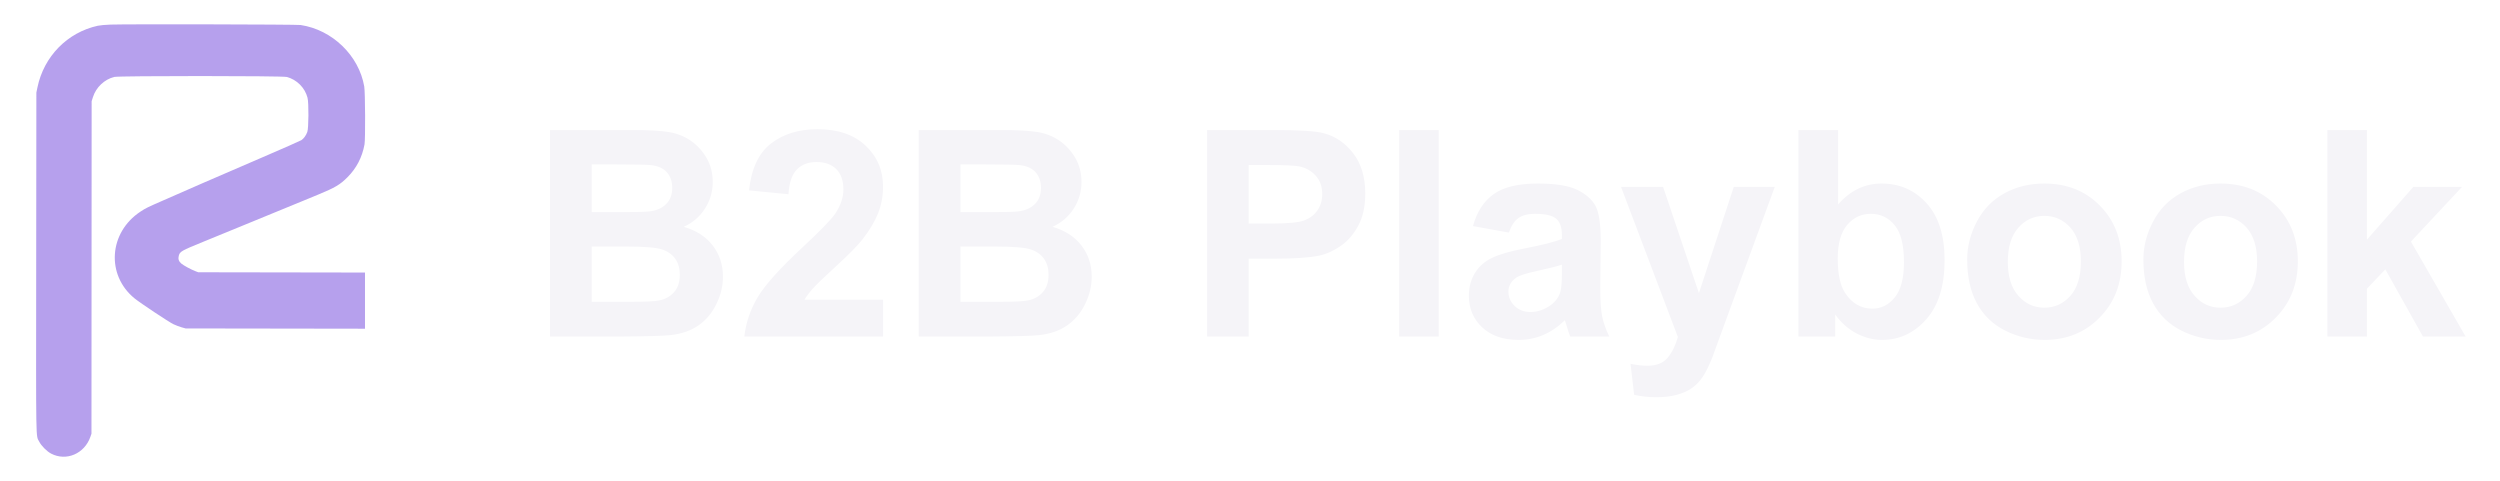
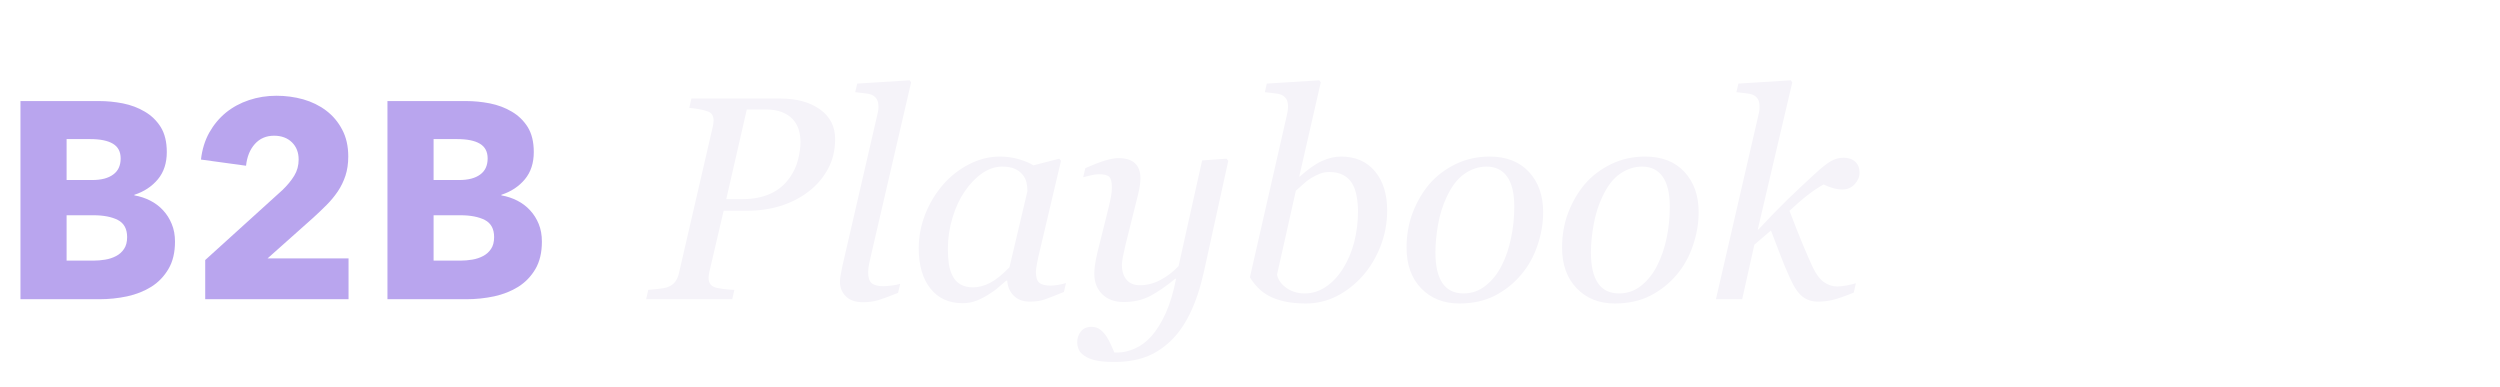
- <svg xmlns="http://www.w3.org/2000/svg" width="208" height="40" viewBox="0 0 208 40" role="img" aria-label="B2B Playbook">
-   <g fill="#B6A0ED">
-     <g transform="translate(3 2) scale(0.04210526) translate(-303 -199)">
-       <path d="M 450 200.101 C 439.962 200.465, 429.302 201.436, 425 202.377 C 364.857 215.529, 318.365 263.026, 305.731 324.225 L 303.610 334.500 303.274 669 C 302.901 1039.070, 302.421 1010.458, 309.237 1024.208 C 313.234 1032.273, 324.317 1043.416, 332.730 1047.828 C 362.668 1063.530, 398.798 1048.083, 410.378 1014.629 L 412.500 1008.500 412.665 680 L 412.830 351.500 415.405 343.422 C 421.601 323.976, 437.895 308.517, 457.460 303.522 C 466.690 301.165, 789.208 301.225, 798.356 303.585 C 818.157 308.694, 834.306 324.843, 839.415 344.644 C 842.047 354.847, 841.716 405.013, 838.968 412.357 C 836.360 419.327, 832.010 425.303, 827.258 428.447 C 825.191 429.814, 790.875 444.946, 751 462.073 C 670.372 496.706, 657.314 502.347, 632 513.484 C 606.743 524.596, 587.247 533.136, 555.503 546.994 C 522.508 561.399, 520.010 562.624, 509.364 569.625 C 446.817 610.761, 441.018 694.847, 497.544 741.036 C 508.710 750.160, 565.228 787.723, 574.353 792.085 C 578.834 794.227, 586.100 796.997, 590.500 798.240 L 598.500 800.500 775.750 800.766 L 953 801.032 953 745.536 L 953 690.040 788.250 689.770 L 623.500 689.500 617.672 687.277 C 609.035 683.983, 594.408 676.041, 589.952 672.227 C 584.926 667.925, 583.361 663.091, 585.009 656.960 C 587.310 648.401, 589.485 647.163, 634.529 628.777 C 657.063 619.579, 687.650 607.049, 702.500 600.932 C 717.350 594.815, 749.300 581.695, 773.500 571.776 C 797.700 561.857, 822.675 551.608, 829 549 C 835.325 546.392, 849.500 540.548, 860.500 536.013 C 894.073 522.170, 903.770 516.414, 918.520 501.575 C 936.254 483.733, 947.369 462.275, 952.042 436.857 C 953.912 426.685, 953.475 334.047, 951.503 322.471 C 941.071 261.257, 888.365 210.303, 825.758 200.906 C 817.706 199.697, 480.965 198.976, 450 200.101" />
-     </g>
-   </g>
-   <path fill="#F5F4F8" d="M45.76 28L45.76 10.82L52.63 10.82Q54.66 10.82 55.67 10.99Q56.67 11.16 57.46 11.70Q58.25 12.24 58.78 13.13Q59.30 14.03 59.30 15.14L59.30 15.14Q59.30 16.35 58.65 17.36Q58.00 18.37 56.89 18.87L56.89 18.87Q58.46 19.33 59.30 20.43Q60.15 21.53 60.15 23.02L60.15 23.02Q60.15 24.19 59.60 25.30Q59.06 26.41 58.12 27.07Q57.17 27.73 55.79 27.88L55.79 27.88Q54.92 27.98 51.61 28L51.61 28L45.76 28ZM51.22 13.68L49.23 13.68L49.23 17.65L51.50 17.65Q53.53 17.65 54.02 17.59L54.02 17.59Q54.91 17.49 55.42 16.98Q55.93 16.47 55.93 15.64L55.93 15.64Q55.93 14.84 55.49 14.34Q55.05 13.84 54.18 13.74L54.18 13.74Q53.67 13.68 51.22 13.68L51.22 13.68ZM52.03 20.51L49.23 20.51L49.23 25.11L52.44 25.11Q54.31 25.11 54.82 25L54.82 25Q55.59 24.86 56.08 24.31Q56.56 23.77 56.56 22.86L56.56 22.86Q56.56 22.08 56.19 21.54Q55.81 21.00 55.10 20.76Q54.39 20.51 52.03 20.51L52.03 20.51ZM66.93 24.94L73.47 24.94L73.47 28L61.93 28Q62.12 26.27 63.05 24.71Q63.99 23.16 66.76 20.59L66.76 20.59Q68.98 18.52 69.49 17.78L69.49 17.78Q70.17 16.76 70.17 15.77L70.17 15.77Q70.17 14.66 69.58 14.07Q68.98 13.48 67.94 13.48L67.94 13.48Q66.91 13.48 66.30 14.10Q65.69 14.72 65.60 16.16L65.60 16.16L62.32 15.84Q62.61 13.12 64.16 11.93Q65.70 10.75 68.02 10.75L68.02 10.75Q70.57 10.75 72.02 12.12Q73.47 13.49 73.47 15.53L73.47 15.53Q73.47 16.69 73.06 17.74Q72.64 18.79 71.74 19.94L71.74 19.94Q71.14 20.70 69.58 22.13Q68.02 23.56 67.61 24.03Q67.19 24.50 66.93 24.94L66.93 24.94ZM76.44 28L76.44 10.82L83.30 10.82Q85.34 10.82 86.35 10.99Q87.35 11.16 88.14 11.70Q88.93 12.24 89.46 13.13Q89.98 14.03 89.98 15.14L89.98 15.14Q89.98 16.35 89.33 17.36Q88.68 18.37 87.57 18.87L87.57 18.87Q89.14 19.33 89.98 20.43Q90.83 21.53 90.83 23.02L90.83 23.02Q90.83 24.19 90.28 25.30Q89.74 26.41 88.79 27.07Q87.85 27.73 86.47 27.88L86.47 27.88Q85.60 27.98 82.29 28L82.29 28L76.44 28ZM81.90 13.68L79.91 13.68L79.91 17.65L82.18 17.65Q84.21 17.65 84.70 17.59L84.70 17.59Q85.59 17.49 86.10 16.98Q86.61 16.47 86.61 15.64L86.61 15.64Q86.61 14.84 86.17 14.34Q85.73 13.84 84.86 13.74L84.86 13.74Q84.35 13.68 81.90 13.68L81.90 13.68ZM82.71 20.51L79.91 20.51L79.91 25.11L83.12 25.11Q84.99 25.11 85.50 25L85.50 25Q86.27 24.86 86.76 24.31Q87.24 23.77 87.24 22.86L87.24 22.86Q87.24 22.08 86.87 21.54Q86.49 21.00 85.78 20.76Q85.07 20.51 82.71 20.51L82.71 20.51ZM103.89 28L100.43 28L100.43 10.82L105.99 10.82Q109.16 10.82 110.12 11.08L110.12 11.08Q111.59 11.46 112.59 12.76Q113.59 14.05 113.59 16.11L113.59 16.11Q113.59 17.69 113.01 18.77Q112.44 19.84 111.55 20.46Q110.67 21.07 109.75 21.27L109.75 21.27Q108.51 21.52 106.16 21.52L106.16 21.52L103.89 21.52L103.89 28ZM105.57 13.73L103.89 13.73L103.89 18.60L105.79 18.60Q107.84 18.60 108.54 18.33Q109.23 18.06 109.62 17.49Q110.01 16.91 110.01 16.15L110.01 16.15Q110.01 15.21 109.46 14.61Q108.91 14.00 108.07 13.84L108.07 13.84Q107.45 13.73 105.57 13.73L105.57 13.73ZM119.70 28L116.41 28L116.41 10.82L119.70 10.82L119.70 28ZM125.54 19.35L125.54 19.35L122.55 18.81Q123.05 17.01 124.29 16.14Q125.52 15.27 127.94 15.27L127.94 15.27Q130.14 15.27 131.22 15.79Q132.30 16.32 132.74 17.12Q133.18 17.92 133.18 20.07L133.18 20.07L133.14 23.91Q133.14 25.55 133.30 26.33Q133.46 27.11 133.89 28L133.89 28L130.64 28Q130.51 27.67 130.32 27.03L130.32 27.03Q130.24 26.73 130.20 26.64L130.20 26.64Q129.36 27.46 128.40 27.87Q127.44 28.28 126.35 28.28L126.35 28.28Q124.43 28.28 123.32 27.24Q122.21 26.20 122.21 24.60L122.21 24.60Q122.21 23.55 122.71 22.72Q123.22 21.89 124.13 21.46Q125.04 21.02 126.75 20.69L126.75 20.69Q129.05 20.25 129.95 19.88L129.95 19.88L129.95 19.55Q129.95 18.60 129.48 18.20Q129.01 17.79 127.71 17.79L127.71 17.79Q126.83 17.79 126.34 18.14Q125.84 18.48 125.54 19.35ZM129.95 22.68L129.95 22.02Q129.31 22.23 127.94 22.53Q126.57 22.82 126.15 23.10L126.15 23.10Q125.50 23.56 125.50 24.26L125.50 24.26Q125.50 24.95 126.02 25.46Q126.54 25.96 127.33 25.96L127.33 25.96Q128.22 25.96 129.03 25.38L129.03 25.38Q129.63 24.93 129.82 24.29L129.82 24.29Q129.95 23.86 129.95 22.68L129.95 22.68ZM139.60 28.04L134.87 15.55L138.37 15.55L141.35 24.39L144.25 15.55L147.66 15.55L143.27 27.53L142.48 29.70Q142.05 30.79 141.66 31.36Q141.27 31.94 140.76 32.29Q140.25 32.65 139.50 32.85Q138.76 33.05 137.82 33.05L137.82 33.05Q136.87 33.05 135.96 32.85L135.96 32.85L135.66 30.27Q136.44 30.43 137.06 30.43L137.06 30.43Q138.21 30.43 138.76 29.75Q139.31 29.08 139.60 28.04L139.60 28.04ZM152.69 28L149.63 28L149.63 10.82L152.93 10.82L152.93 17.01Q154.45 15.27 156.54 15.27L156.54 15.27Q158.81 15.27 160.30 16.92Q161.79 18.57 161.79 21.65L161.79 21.65Q161.79 24.84 160.27 26.56Q158.75 28.28 156.58 28.28L156.58 28.28Q155.52 28.28 154.48 27.75Q153.44 27.21 152.69 26.17L152.69 26.17L152.69 28ZM152.90 21.51L152.90 21.51Q152.90 23.44 153.51 24.37L153.51 24.37Q154.37 25.68 155.79 25.68L155.79 25.68Q156.88 25.68 157.64 24.75Q158.41 23.82 158.41 21.81L158.41 21.81Q158.41 19.68 157.64 18.74Q156.86 17.79 155.66 17.79L155.66 17.79Q154.47 17.79 153.69 18.71Q152.90 19.63 152.90 21.51ZM163.67 21.60L163.67 21.60Q163.67 19.96 164.48 18.43Q165.29 16.89 166.77 16.08Q168.25 15.27 170.08 15.27L170.08 15.27Q172.91 15.27 174.71 17.11Q176.52 18.94 176.52 21.74L176.52 21.74Q176.52 24.57 174.69 26.42Q172.87 28.28 170.11 28.28L170.11 28.28Q168.39 28.28 166.84 27.51Q165.29 26.73 164.48 25.24Q163.67 23.75 163.67 21.60ZM167.05 21.78L167.05 21.78Q167.05 23.63 167.93 24.61Q168.80 25.60 170.09 25.60L170.09 25.60Q171.38 25.60 172.26 24.61Q173.13 23.63 173.13 21.75L173.13 21.75Q173.13 19.93 172.26 18.94Q171.38 17.96 170.09 17.96L170.09 17.96Q168.80 17.96 167.93 18.94Q167.05 19.93 167.05 21.78ZM178.33 21.60L178.33 21.60Q178.33 19.96 179.14 18.43Q179.95 16.89 181.43 16.08Q182.91 15.27 184.74 15.27L184.74 15.27Q187.57 15.27 189.37 17.11Q191.18 18.94 191.18 21.74L191.18 21.74Q191.18 24.57 189.35 26.42Q187.53 28.28 184.77 28.28L184.77 28.28Q183.05 28.28 181.50 27.51Q179.95 26.73 179.14 25.24Q178.33 23.75 178.33 21.60ZM181.71 21.78L181.71 21.78Q181.71 23.63 182.59 24.61Q183.46 25.60 184.75 25.60L184.75 25.60Q186.04 25.60 186.92 24.61Q187.79 23.63 187.79 21.75L187.79 21.75Q187.79 19.93 186.92 18.94Q186.04 17.96 184.75 17.96L184.75 17.96Q183.46 17.96 182.59 18.94Q181.71 19.93 181.71 21.78ZM196.93 28L193.64 28L193.64 10.82L196.93 10.82L196.93 19.94L200.79 15.55L204.84 15.55L200.59 20.10L205.14 28L201.59 28L198.46 22.41L196.93 24.02L196.93 28Z" />
+ <svg xmlns="http://www.w3.org/2000/svg" role="img" aria-label="B2B Playbook" width="259" height="40" viewBox="0 0 259 40">
+   <path fill="#B9A5EE" d="M18.13 25.03L18.13 25.03Q18.13 26.71 17.46 27.85Q16.79 29.00 15.69 29.70Q14.59 30.39 13.18 30.70Q11.77 31 10.29 31L10.29 31L2.12 31L2.12 10.47L10.29 10.47Q11.48 10.47 12.73 10.71Q13.98 10.96 14.99 11.56Q16.01 12.15 16.65 13.16Q17.28 14.18 17.28 15.75L17.28 15.75Q17.28 17.46 16.36 18.57Q15.43 19.69 13.92 20.18L13.92 20.18L13.92 20.24Q14.79 20.39 15.56 20.78Q16.33 21.17 16.89 21.78Q17.46 22.39 17.79 23.20Q18.13 24.01 18.13 25.03ZM12.50 16.41L12.50 16.41Q12.50 15.37 11.70 14.89Q10.90 14.41 9.34 14.41L9.34 14.41L6.90 14.41L6.90 18.65L9.57 18.65Q10.96 18.65 11.73 18.08Q12.50 17.52 12.50 16.41ZM13.17 24.56L13.17 24.56Q13.17 23.29 12.21 22.79Q11.25 22.30 9.66 22.30L9.66 22.30L6.90 22.30L6.90 27.00L9.69 27.00Q10.27 27.00 10.89 26.90Q11.51 26.80 12.02 26.53Q12.53 26.27 12.85 25.79Q13.17 25.32 13.17 24.56ZM36.11 31L21.26 31L21.26 26.94L29.26 19.69Q30.02 18.96 30.48 18.21Q30.94 17.46 30.94 16.53L30.94 16.53Q30.94 15.43 30.25 14.75Q29.55 14.06 28.39 14.06L28.39 14.06Q27.17 14.06 26.40 14.92Q25.64 15.77 25.49 17.17L25.49 17.17L20.82 16.53Q21.00 14.96 21.68 13.74Q22.36 12.53 23.40 11.67Q24.45 10.82 25.80 10.37Q27.14 9.92 28.65 9.92L28.65 9.92Q30.07 9.92 31.41 10.29Q32.74 10.67 33.78 11.45Q34.83 12.24 35.45 13.43Q36.08 14.61 36.08 16.21L36.08 16.21Q36.08 17.31 35.79 18.20Q35.50 19.08 34.99 19.84Q34.48 20.59 33.83 21.24Q33.18 21.89 32.48 22.53L32.48 22.53L27.72 26.77L36.11 26.77L36.11 31ZM56.14 25.03L56.14 25.03Q56.14 26.71 55.48 27.85Q54.81 29.00 53.71 29.70Q52.61 30.39 51.20 30.70Q49.79 31 48.31 31L48.31 31L40.14 31L40.14 10.47L48.31 10.47Q49.50 10.47 50.75 10.71Q52.00 10.96 53.01 11.56Q54.03 12.15 54.67 13.16Q55.30 14.18 55.30 15.75L55.30 15.75Q55.30 17.46 54.38 18.57Q53.45 19.69 51.94 20.18L51.94 20.18L51.94 20.24Q52.81 20.39 53.58 20.78Q54.35 21.17 54.91 21.78Q55.48 22.39 55.81 23.20Q56.14 24.01 56.14 25.03ZM50.52 16.41L50.52 16.41Q50.52 15.37 49.72 14.89Q48.92 14.41 47.36 14.41L47.36 14.41L44.92 14.41L44.92 18.65L47.59 18.65Q48.98 18.65 49.75 18.08Q50.52 17.52 50.52 16.41ZM51.19 24.56L51.19 24.56Q51.19 23.29 50.23 22.79Q49.27 22.30 47.68 22.30L47.68 22.30L44.92 22.30L44.92 27.00L47.71 27.00Q48.29 27.00 48.91 26.90Q49.53 26.80 50.04 26.53Q50.55 26.27 50.87 25.79Q51.19 25.32 51.19 24.56Z" />
+   <path fill="#F5F3F9" d="M86.52 14.40L86.52 14.40Q86.52 16.18 85.74 17.57Q84.96 18.96 83.72 19.88L83.72 19.88Q82.44 20.85 80.84 21.34Q79.24 21.83 77.50 21.83L77.50 21.83L74.97 21.83L73.47 28.25Q73.44 28.38 73.43 28.52Q73.41 28.67 73.41 28.77L73.41 28.77Q73.41 29.10 73.53 29.34Q73.65 29.59 74.00 29.74L74.00 29.74Q74.22 29.84 74.88 29.93Q75.55 30.02 76.08 30.03L76.08 30.03L75.86 31L66.94 31L67.16 30.03Q67.52 30.00 68.20 29.93Q68.87 29.86 69.18 29.74L69.18 29.74Q69.71 29.54 69.98 29.15Q70.25 28.76 70.35 28.25L70.35 28.25L73.85 13.10Q73.88 12.97 73.90 12.81Q73.93 12.65 73.93 12.50L73.93 12.50Q73.93 12.19 73.81 11.94Q73.69 11.69 73.37 11.56L73.37 11.56Q72.90 11.39 72.37 11.30Q71.85 11.21 71.41 11.18L71.41 11.18L71.63 10.21L80.87 10.21Q83.37 10.21 84.95 11.33Q86.52 12.46 86.52 14.40ZM81.84 18.37L81.84 18.37Q82.44 17.51 82.68 16.53Q82.93 15.56 82.93 14.71L82.93 14.71Q82.93 14.04 82.75 13.44Q82.57 12.84 82.13 12.35L82.13 12.35Q81.69 11.88 81.00 11.61Q80.31 11.34 79.27 11.34L79.27 11.34L77.37 11.34L75.24 20.63L76.90 20.63Q78.60 20.63 79.83 20.06Q81.06 19.50 81.84 18.37ZM94.24 8.32L94.39 8.54L90.30 26.18Q90.17 26.74 90.05 27.29Q89.94 27.85 89.94 28.20L89.94 28.20Q89.94 29.04 90.31 29.34Q90.68 29.65 91.52 29.65L91.52 29.65Q91.81 29.65 92.39 29.58Q92.97 29.51 93.26 29.40L93.26 29.40L93.04 30.34Q91.72 30.87 91.01 31.09Q90.30 31.31 89.41 31.31L89.41 31.31Q88.24 31.31 87.63 30.70Q87.02 30.09 87.02 29.20L87.02 29.20Q87.02 28.86 87.09 28.50Q87.15 28.13 87.27 27.57L87.27 27.57L90.83 12.15Q90.93 11.69 90.97 11.52Q91.01 11.34 91.01 11.08L91.01 11.08Q91.01 10.55 90.83 10.27Q90.65 9.98 90.33 9.83L90.33 9.83Q90.02 9.70 89.55 9.66Q89.09 9.61 88.60 9.55L88.60 9.55L88.81 8.66L94.24 8.32ZM104.35 29.07L104.35 29.07L104.25 29.07Q103.93 29.33 103.48 29.73Q103.03 30.14 102.43 30.50L102.43 30.50Q101.86 30.87 101.19 31.14Q100.51 31.41 99.72 31.41L99.72 31.41Q97.60 31.41 96.39 29.89Q95.18 28.36 95.18 25.73L95.18 25.73Q95.18 23.91 95.85 22.20Q96.53 20.48 97.71 19.12L97.71 19.12Q98.84 17.82 100.39 17.02Q101.95 16.22 103.59 16.22L103.59 16.22Q104.63 16.22 105.57 16.50Q106.52 16.78 107.06 17.13L107.06 17.13L109.74 16.44L109.92 16.66L107.69 26.11Q107.57 26.56 107.45 27.21Q107.32 27.87 107.32 28.17L107.32 28.17Q107.32 29.01 107.68 29.30Q108.03 29.59 108.86 29.59L108.86 29.59Q109.14 29.59 109.65 29.51Q110.17 29.42 110.44 29.32L110.44 29.32L110.22 30.25Q108.91 30.78 108.26 31.01Q107.62 31.25 106.69 31.25L106.69 31.25Q105.64 31.25 105.02 30.63Q104.41 30.02 104.35 29.07ZM104.58 27.69L106.44 19.81Q106.44 19.33 106.34 18.89Q106.24 18.45 105.92 18.07L105.92 18.07Q105.62 17.70 105.11 17.48Q104.60 17.26 103.82 17.26L103.82 17.26Q102.75 17.26 101.74 17.96Q100.73 18.67 99.93 19.85L99.93 19.85Q99.16 20.97 98.68 22.55Q98.20 24.13 98.20 25.76L98.20 25.76Q98.20 26.65 98.30 27.34Q98.40 28.03 98.70 28.60L98.70 28.60Q98.97 29.15 99.50 29.46Q100.03 29.77 100.83 29.77L100.83 29.77Q101.65 29.77 102.56 29.31Q103.46 28.85 104.58 27.69L104.58 27.69ZM121.84 28.88L121.84 28.88L121.75 28.88Q120.40 30.00 119.19 30.65Q117.97 31.29 116.42 31.29L116.42 31.29Q115.01 31.29 114.19 30.48Q113.37 29.67 113.37 28.35L113.37 28.35Q113.37 28.00 113.43 27.51Q113.49 27.03 113.71 26.08L113.71 26.08L114.85 21.51Q115.01 20.85 115.10 20.36Q115.19 19.87 115.19 19.41L115.19 19.41Q115.19 18.59 114.92 18.32Q114.65 18.05 113.81 18.05L113.81 18.05Q113.49 18.05 112.99 18.17Q112.49 18.29 112.22 18.36L112.22 18.36L112.44 17.42Q113.58 16.91 114.45 16.64Q115.32 16.38 115.85 16.38L115.85 16.38Q117.02 16.38 117.58 16.91Q118.15 17.44 118.15 18.49L118.15 18.49Q118.15 18.75 118.09 19.21Q118.03 19.66 117.91 20.12L117.91 20.12L116.58 25.46Q116.43 26.08 116.33 26.61Q116.23 27.15 116.23 27.43L116.23 27.43Q116.23 28.41 116.71 28.98Q117.18 29.55 118.10 29.55L118.10 29.55Q119.17 29.55 120.19 29.02Q121.21 28.50 122.10 27.57L122.10 27.57L124.54 16.62L127.07 16.44L127.25 16.66L124.73 28.13Q124.17 30.65 123.30 32.44Q122.44 34.22 121.28 35.32L121.28 35.32Q120.07 36.48 118.66 36.99Q117.26 37.50 115.45 37.50L115.45 37.50Q114.21 37.50 113.48 37.33Q112.74 37.15 112.32 36.84L112.32 36.84Q111.89 36.55 111.75 36.19Q111.60 35.82 111.60 35.45L111.60 35.45Q111.60 34.82 111.98 34.34Q112.36 33.86 113.08 33.86L113.08 33.86Q113.62 33.86 114.00 34.16Q114.38 34.47 114.62 34.84L114.62 34.84Q114.88 35.23 115.10 35.73Q115.32 36.23 115.45 36.52L115.45 36.52L115.80 36.52Q116.64 36.52 117.57 36.11Q118.50 35.70 119.28 34.84L119.28 34.84Q120.11 33.90 120.78 32.42Q121.44 30.94 121.84 28.88ZM143.71 21.82L143.71 21.82Q143.71 23.76 143.01 25.54Q142.30 27.32 141.15 28.61L141.15 28.61Q139.96 29.93 138.47 30.69Q136.97 31.44 135.30 31.44L135.30 31.44Q134.04 31.44 133.08 31.23Q132.12 31.01 131.45 30.65L131.45 30.65Q130.76 30.27 130.31 29.79Q129.85 29.32 129.49 28.73L129.49 28.73L133.27 12.15Q133.34 11.81 133.39 11.57Q133.44 11.33 133.44 11.08L133.44 11.08Q133.44 10.55 133.27 10.27Q133.09 9.98 132.77 9.83L132.77 9.83Q132.46 9.70 131.99 9.66Q131.52 9.61 131.04 9.55L131.04 9.55L131.24 8.66L136.68 8.32L136.83 8.54L134.60 18.29L134.66 18.29Q135.98 17.11 136.98 16.67Q137.98 16.22 138.93 16.22L138.93 16.22Q141.16 16.22 142.44 17.74Q143.71 19.25 143.71 21.82ZM140.69 21.89L140.69 21.89Q140.69 21.11 140.55 20.33Q140.41 19.54 140.09 19.02L140.09 19.02Q139.76 18.46 139.17 18.14Q138.58 17.82 137.72 17.82L137.72 17.82Q137.21 17.82 136.75 17.99Q136.30 18.17 135.81 18.46L135.81 18.46Q135.39 18.72 134.99 19.10Q134.58 19.47 134.25 19.76L134.25 19.76L132.30 28.45Q132.34 28.74 132.56 29.10Q132.78 29.45 133.12 29.71L133.12 29.71Q133.53 30.05 134.04 30.22Q134.55 30.40 135.17 30.40L135.17 30.40Q136.33 30.40 137.35 29.72Q138.36 29.04 139.10 27.88L139.10 27.88Q139.90 26.62 140.30 25.07Q140.69 23.51 140.69 21.89ZM159.87 21.98L159.87 21.98Q159.87 23.71 159.28 25.43Q158.70 27.16 157.58 28.47L157.58 28.47Q156.45 29.81 154.87 30.63Q153.28 31.44 151.18 31.44L151.18 31.44Q148.75 31.44 147.23 29.87Q145.72 28.30 145.72 25.65L145.72 25.65Q145.72 23.71 146.36 22.02Q147.01 20.34 148.09 19.06L148.09 19.06Q149.19 17.79 150.81 17.00Q152.43 16.22 154.32 16.22L154.32 16.22Q156.92 16.22 158.40 17.81Q159.87 19.40 159.87 21.98ZM156.88 21.42L156.88 21.42Q156.88 19.34 156.14 18.30Q155.40 17.26 154.01 17.26L154.01 17.26Q152.79 17.26 151.72 18.01Q150.64 18.75 149.86 20.44L149.86 20.44Q149.26 21.71 148.98 23.27Q148.71 24.83 148.71 26.15L148.71 26.15Q148.71 28.25 149.43 29.32Q150.16 30.40 151.62 30.40L151.62 30.40Q152.92 30.40 153.93 29.58Q154.95 28.76 155.58 27.50L155.58 27.50Q156.21 26.27 156.54 24.68Q156.88 23.09 156.88 21.42ZM175.98 21.98L175.98 21.98Q175.98 23.71 175.39 25.43Q174.81 27.16 173.70 28.47L173.70 28.47Q172.57 29.81 170.98 30.63Q169.39 31.44 167.29 31.44L167.29 31.44Q164.86 31.44 163.35 29.87Q161.83 28.30 161.83 25.65L161.83 25.65Q161.83 23.71 162.47 22.02Q163.12 20.34 164.20 19.06L164.20 19.06Q165.30 17.79 166.92 17.00Q168.54 16.22 170.43 16.22L170.43 16.22Q173.04 16.22 174.51 17.81Q175.98 19.40 175.98 21.98ZM172.99 21.42L172.99 21.42Q172.99 19.34 172.25 18.30Q171.51 17.26 170.12 17.26L170.12 17.26Q168.91 17.26 167.83 18.01Q166.75 18.75 165.98 20.44L165.98 20.44Q165.38 21.71 165.10 23.27Q164.82 24.83 164.82 26.15L164.82 26.15Q164.82 28.25 165.54 29.32Q166.27 30.40 167.73 30.40L167.73 30.40Q169.04 30.40 170.05 29.58Q171.06 28.76 171.69 27.50L171.69 27.50Q172.32 26.27 172.66 24.68Q172.99 23.09 172.99 21.42ZM192.65 17.89L192.65 17.89Q192.65 18.53 192.15 19.08Q191.64 19.63 190.89 19.63L190.89 19.63Q190.41 19.63 189.94 19.50Q189.47 19.37 188.92 19.11L188.92 19.11Q188.11 19.56 187.25 20.23Q186.40 20.89 185.39 21.84L185.39 21.84Q186.22 24.01 186.80 25.40Q187.38 26.78 187.79 27.66L187.79 27.66Q188.31 28.76 188.95 29.22Q189.59 29.68 190.35 29.68L190.35 29.68Q190.70 29.68 191.32 29.57Q191.93 29.46 192.27 29.34L192.27 29.34L192.05 30.31Q190.69 30.87 189.91 31.06Q189.14 31.25 188.34 31.25L188.34 31.25Q187.41 31.25 186.74 30.73Q186.07 30.21 185.46 28.85L185.46 28.85Q184.86 27.54 184.39 26.28Q183.92 25.01 183.47 23.88L183.47 23.88L181.75 25.35L180.49 31L177.77 31L182.12 12.15Q182.22 11.69 182.26 11.52Q182.29 11.34 182.29 11.08L182.29 11.08Q182.29 10.55 182.12 10.27Q181.94 9.98 181.62 9.83L181.62 9.83Q181.31 9.70 180.84 9.66Q180.38 9.61 179.89 9.55L179.89 9.55L180.10 8.66L185.53 8.32L185.68 8.54L182.10 23.79L182.16 23.79Q183.82 22.01 185.17 20.69Q186.53 19.38 188.01 18.02L188.01 18.02Q189.06 17.05 189.68 16.70Q190.29 16.34 191.00 16.34L191.00 16.34Q191.74 16.34 192.20 16.75Q192.65 17.17 192.65 17.89Z" />
</svg>
